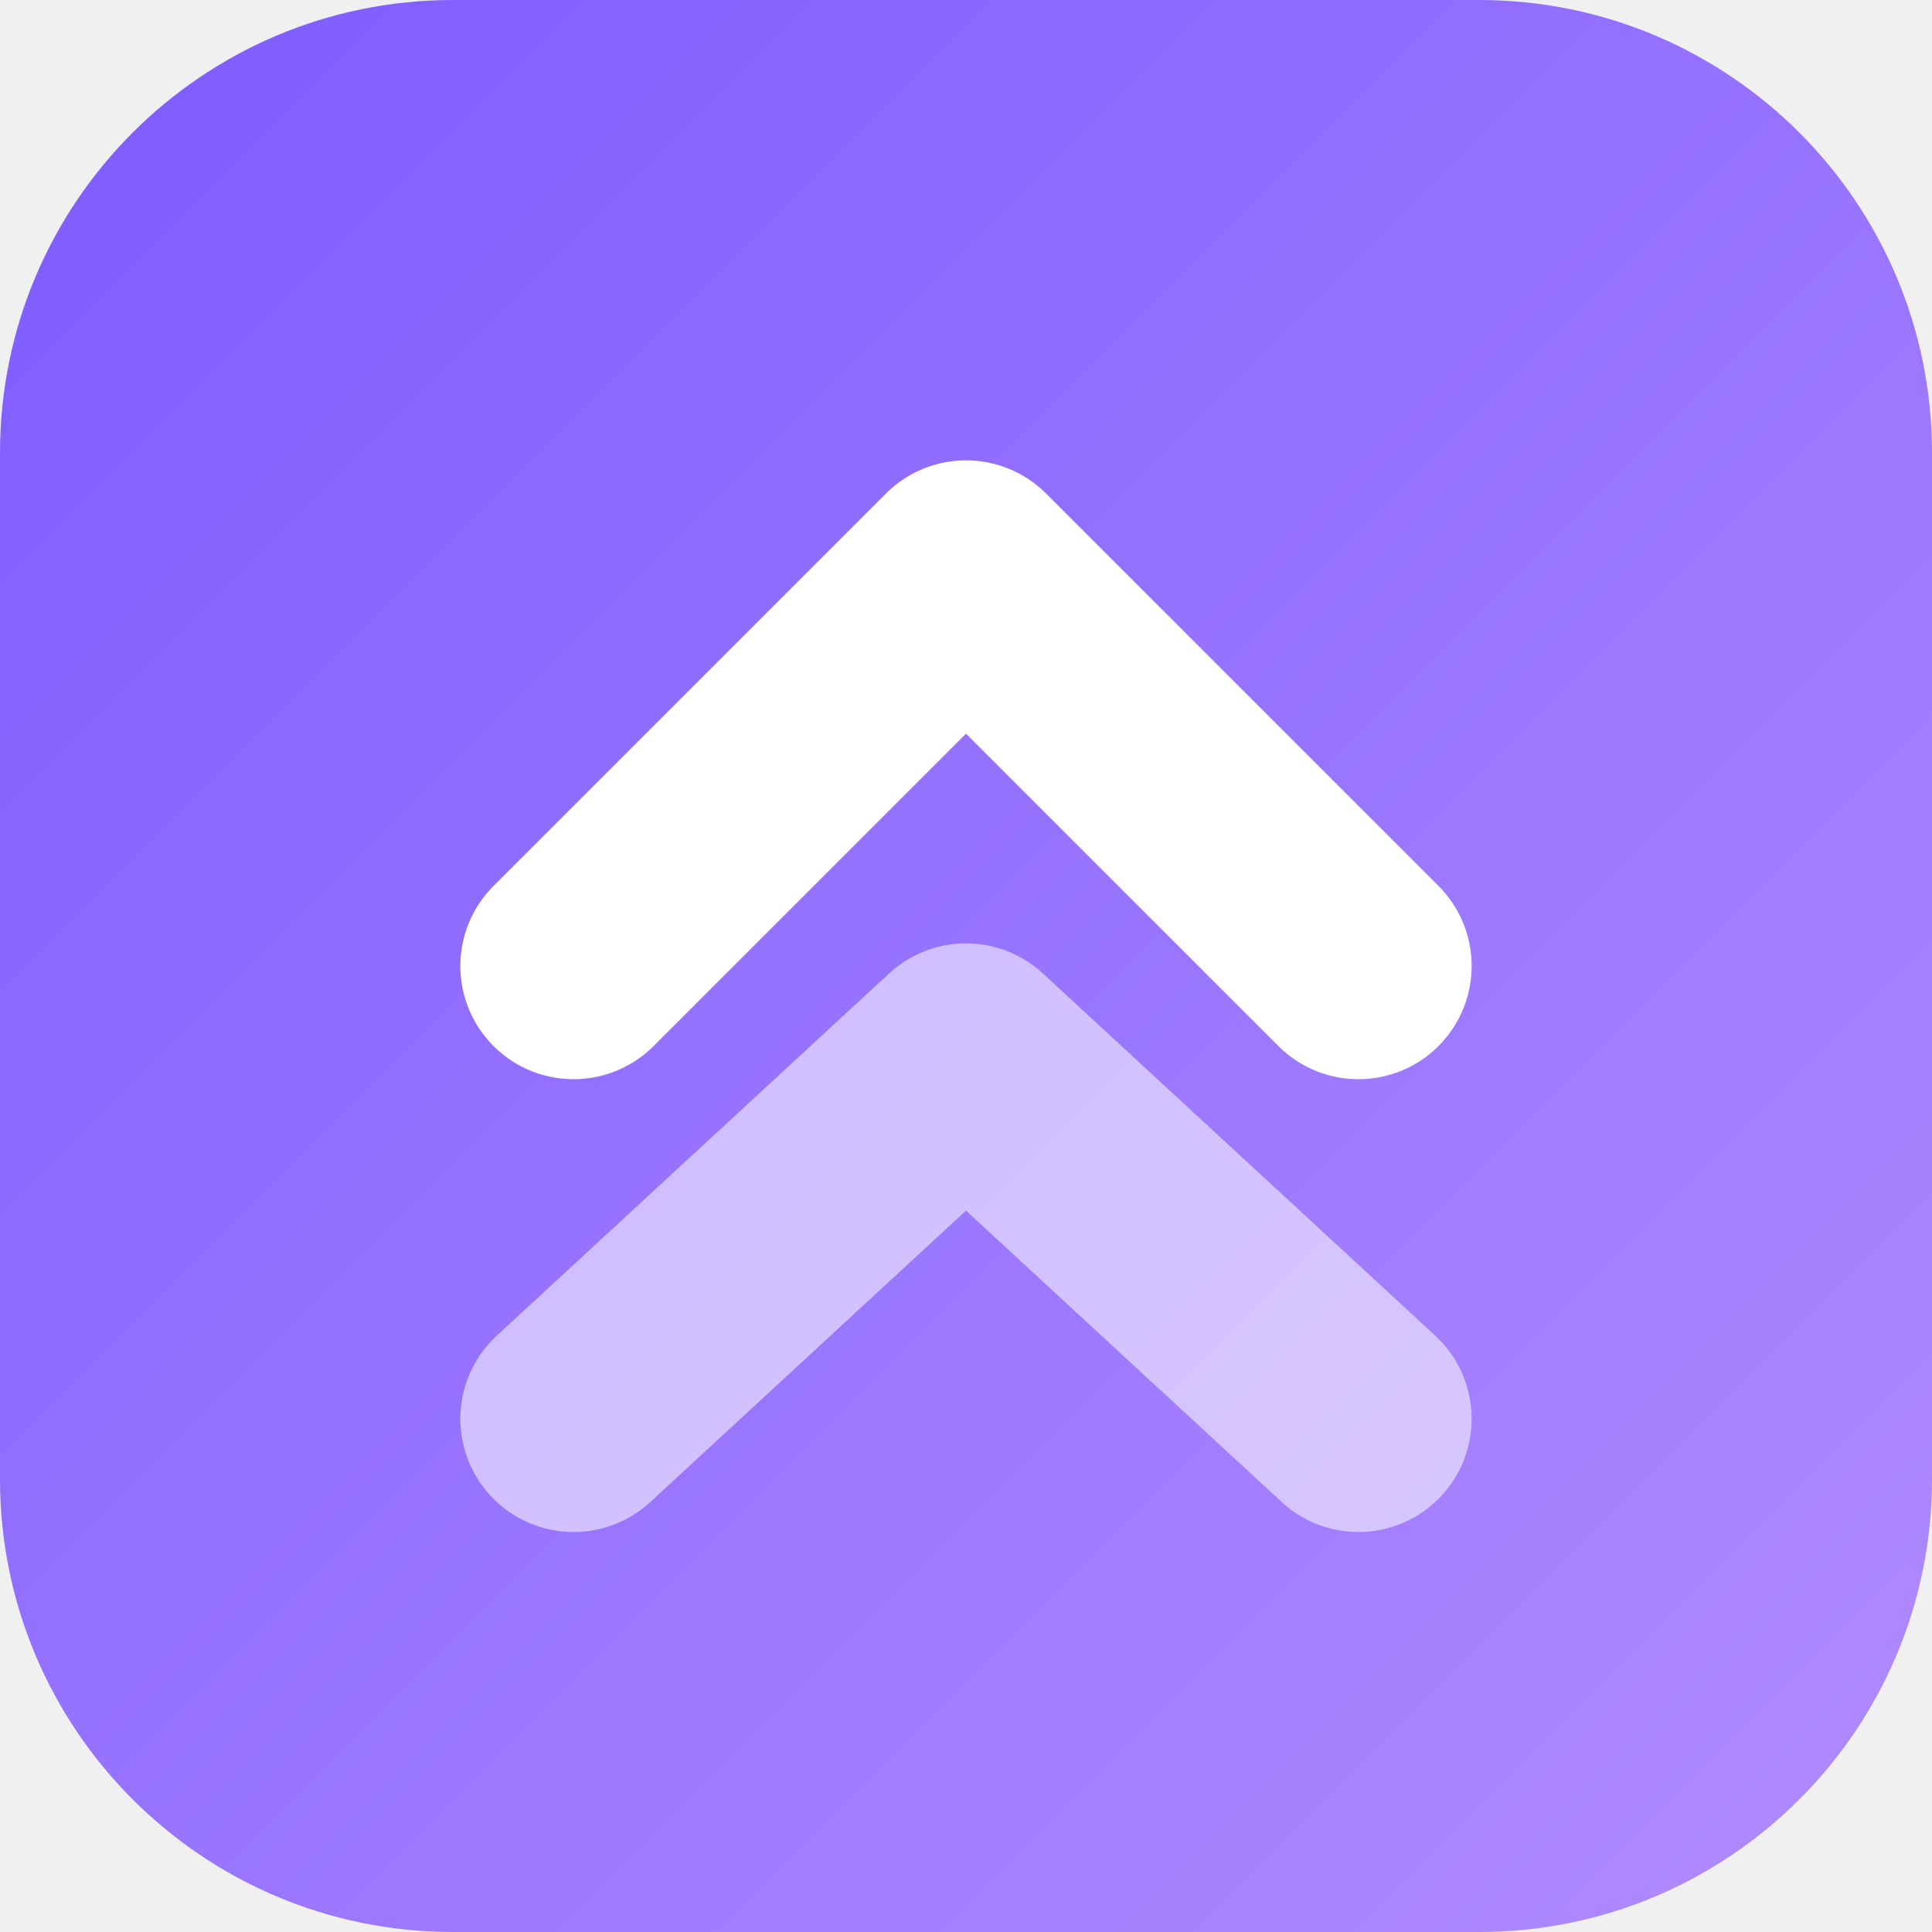
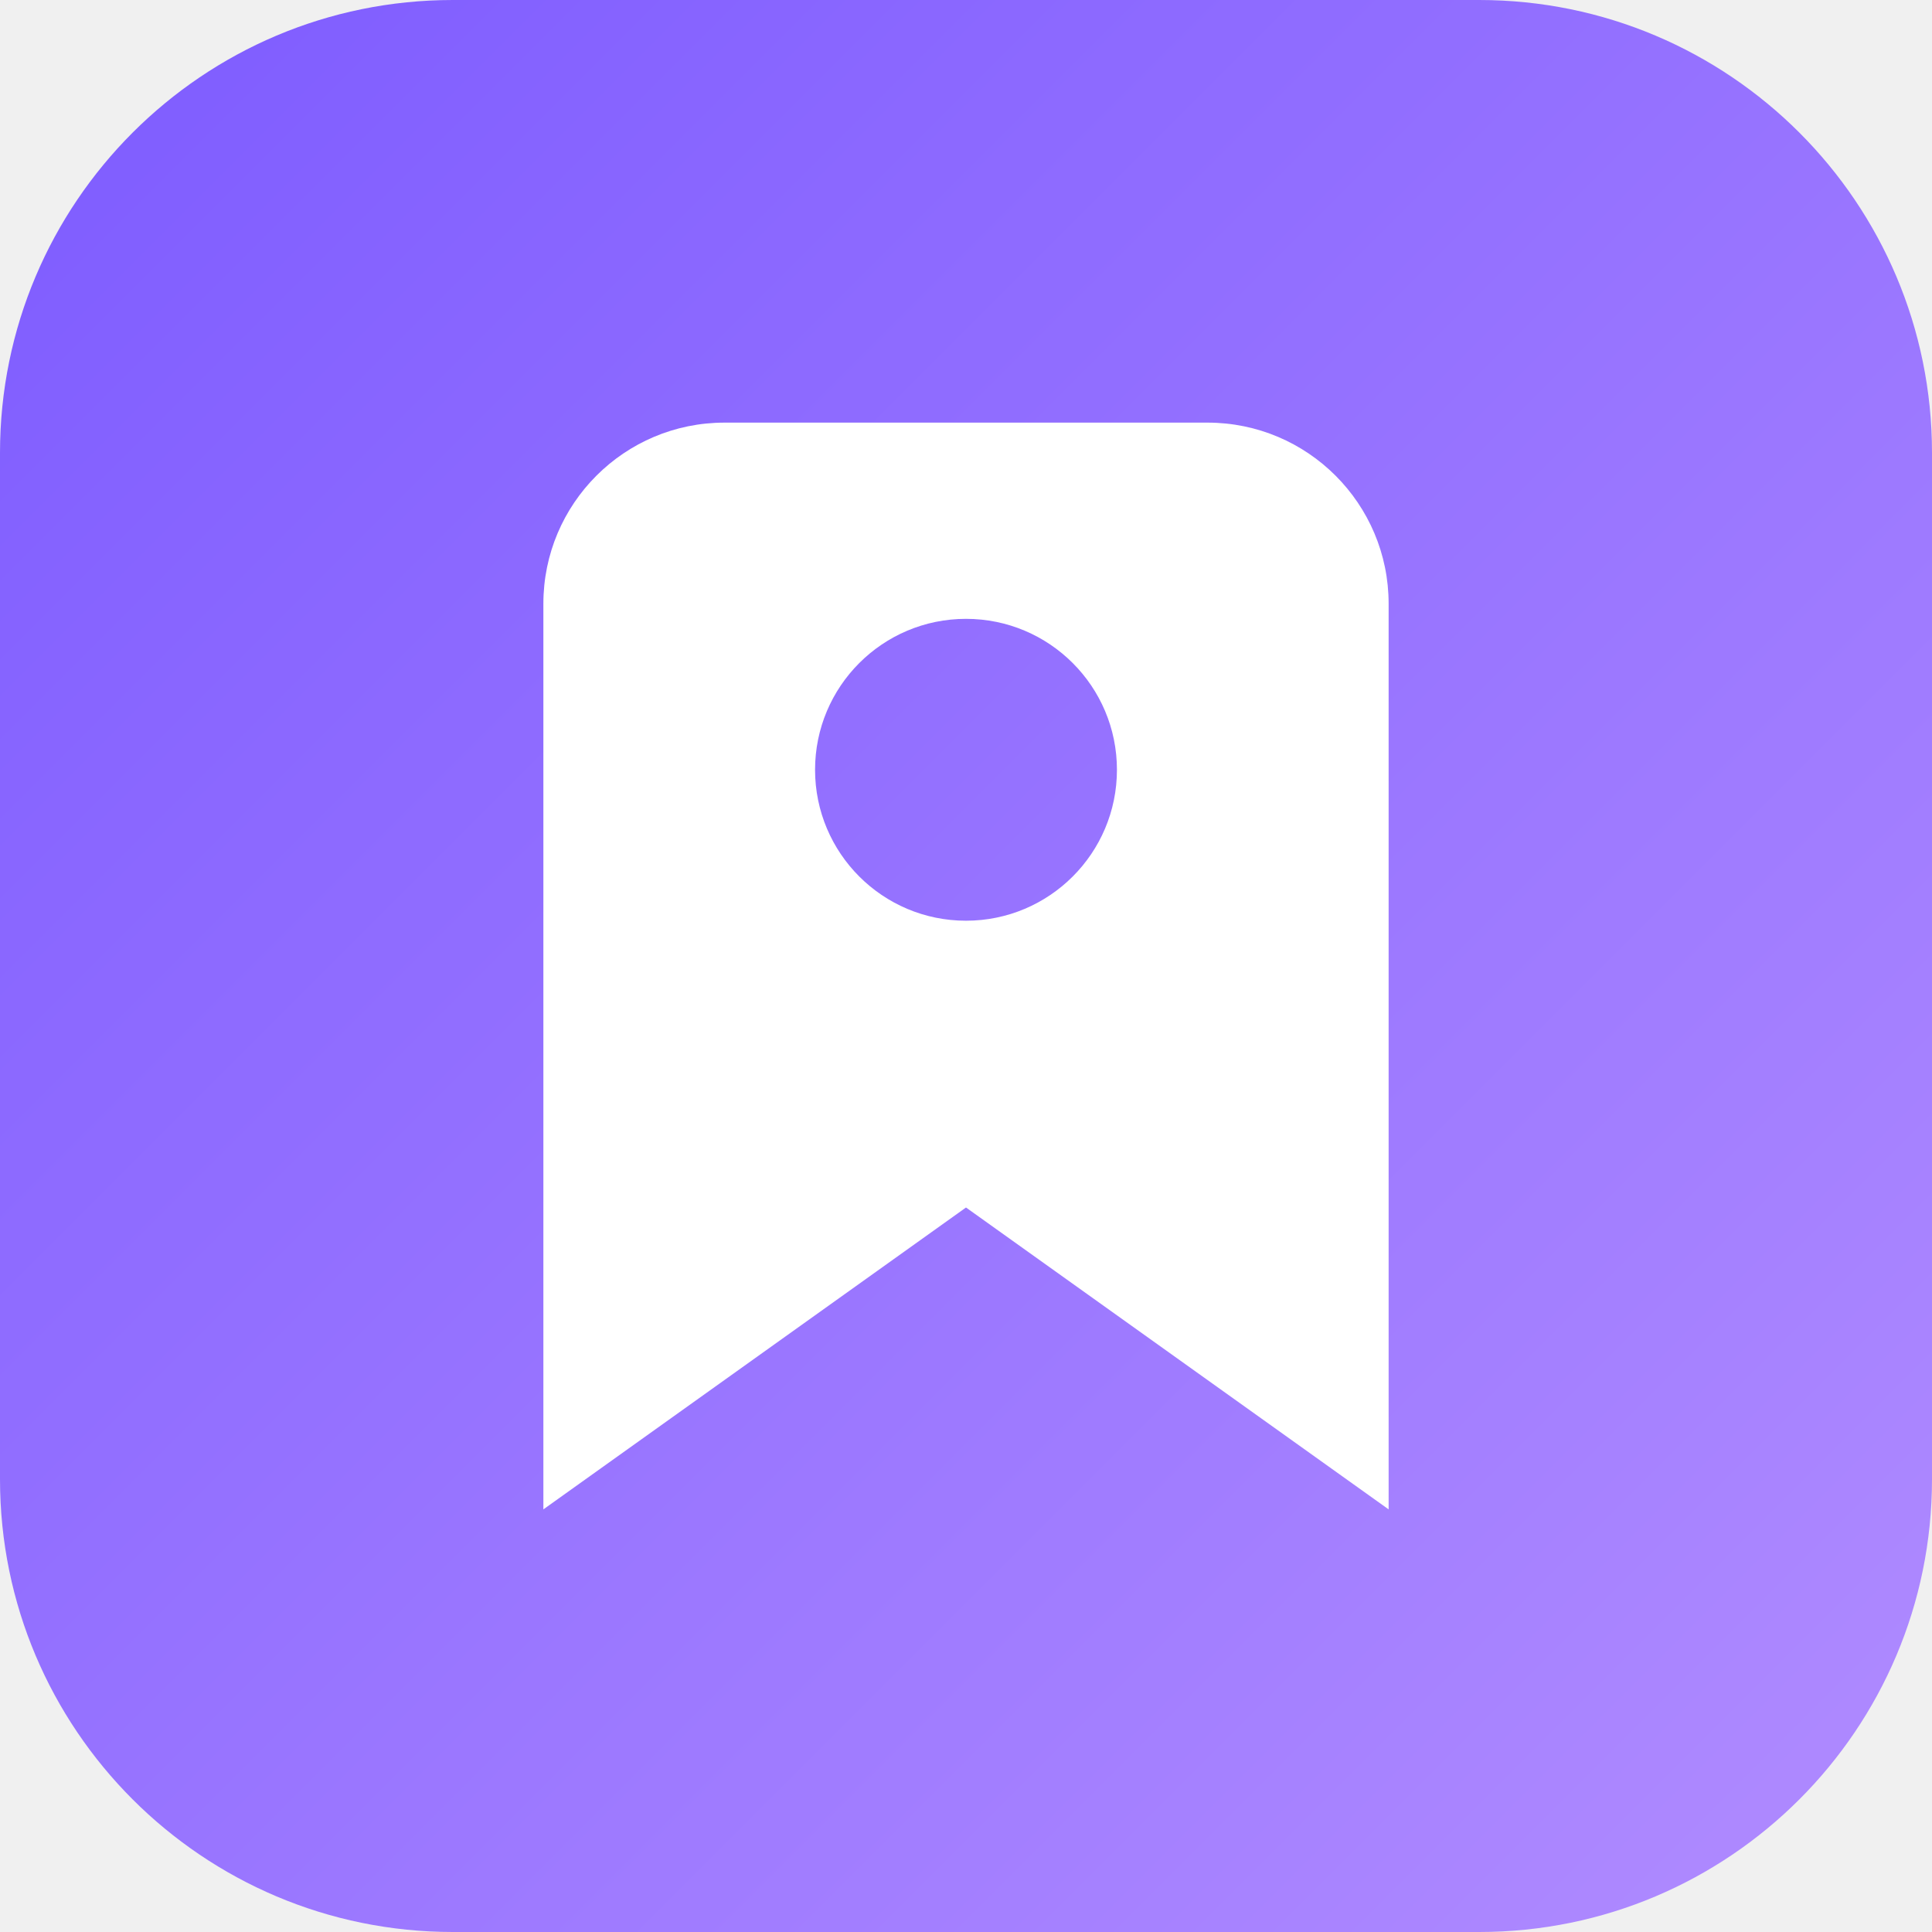
<svg xmlns="http://www.w3.org/2000/svg" viewBox="0 0 64 64" role="img" aria-label="Mori">
  <defs>
    <linearGradient id="mori-tile" x1="0" y1="0" x2="1" y2="1">
      <stop offset="0" stop-color="#7D5BFF" />
      <stop offset="1" stop-color="#B18CFF" />
    </linearGradient>
  </defs>
  <rect width="64" height="64" rx="15" fill="url(#mori-tile)" />
-   <g fill="none" stroke="#FFFFFF" stroke-width="7.5" stroke-linecap="round" stroke-linejoin="round">
-     <path d="M19 32 L32 19 L45 32" />
-     <path d="M19 47 L32 35 L45 47" opacity="0.55" />
-   </g>
+   <path fill="#FFFFFF" fill-rule="evenodd" d="M24 14 H40 a6 6 0 0 1 6 6 V50 L32 40 L18 50 V20 a6 6 0 0 1 6 -6 Z        M27 25.5 a5 5 0 1 0 10 0 a5 5 0 1 0 -10 0 Z" />
</svg>
